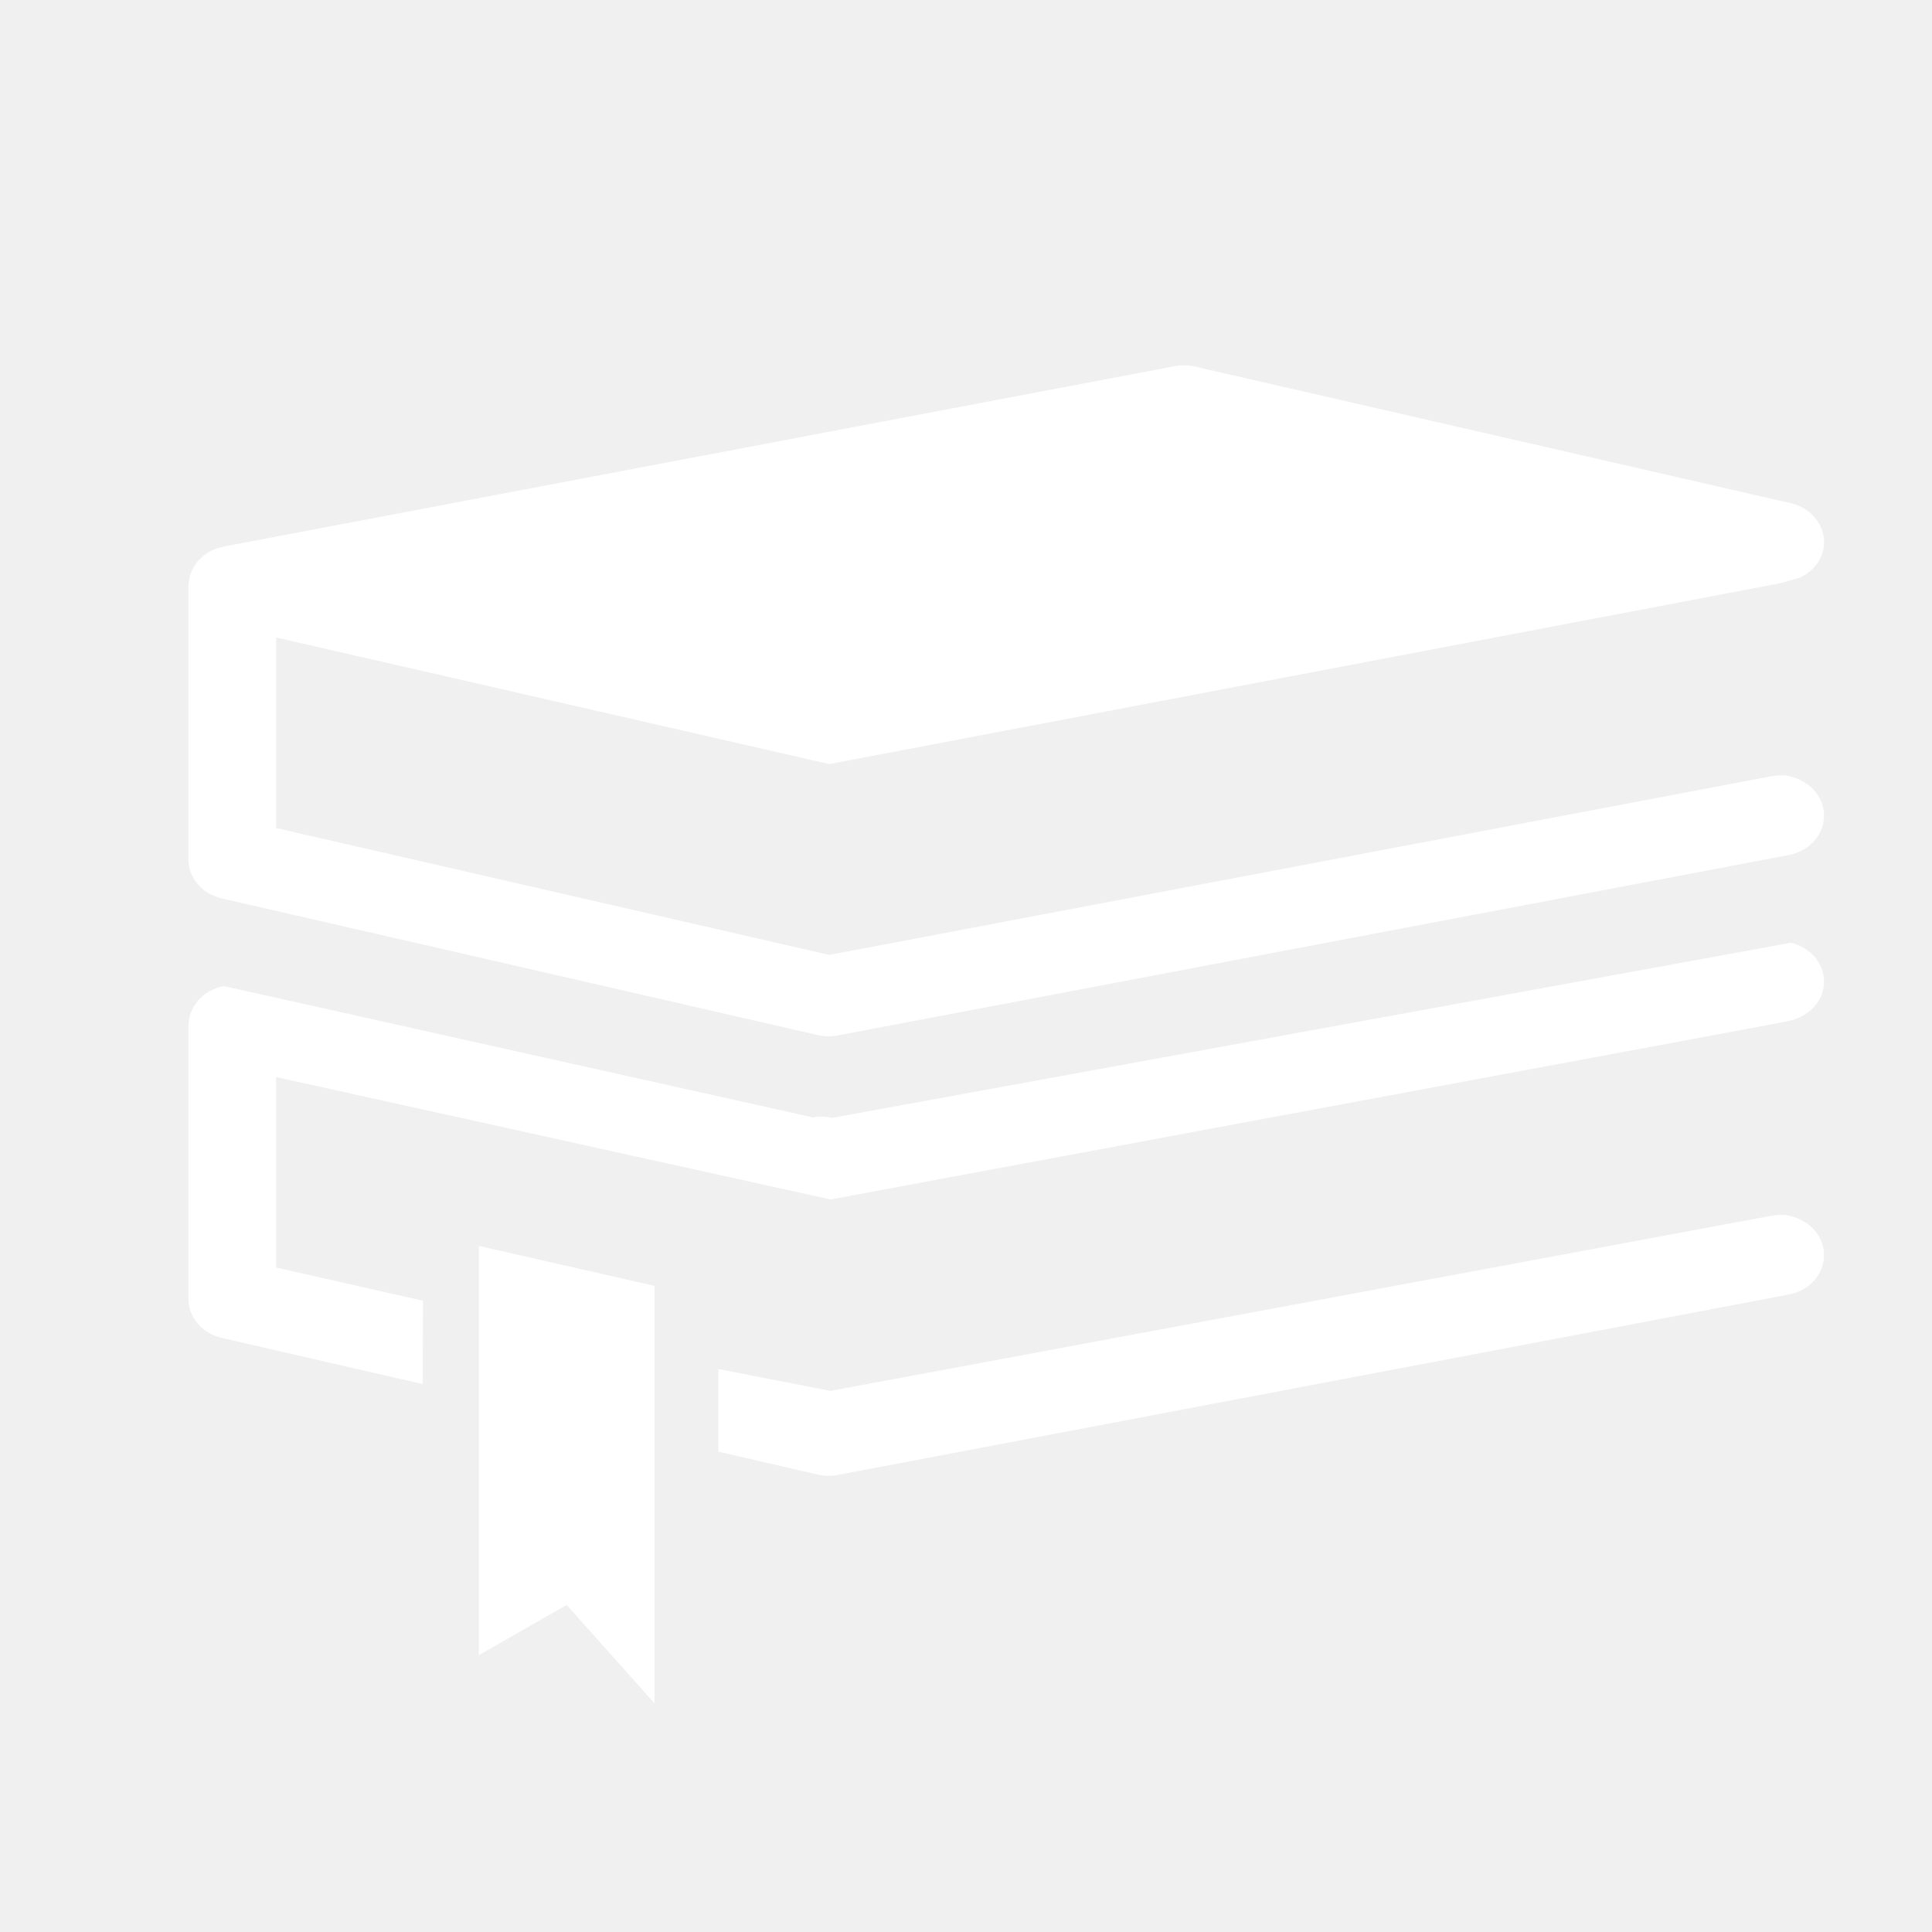
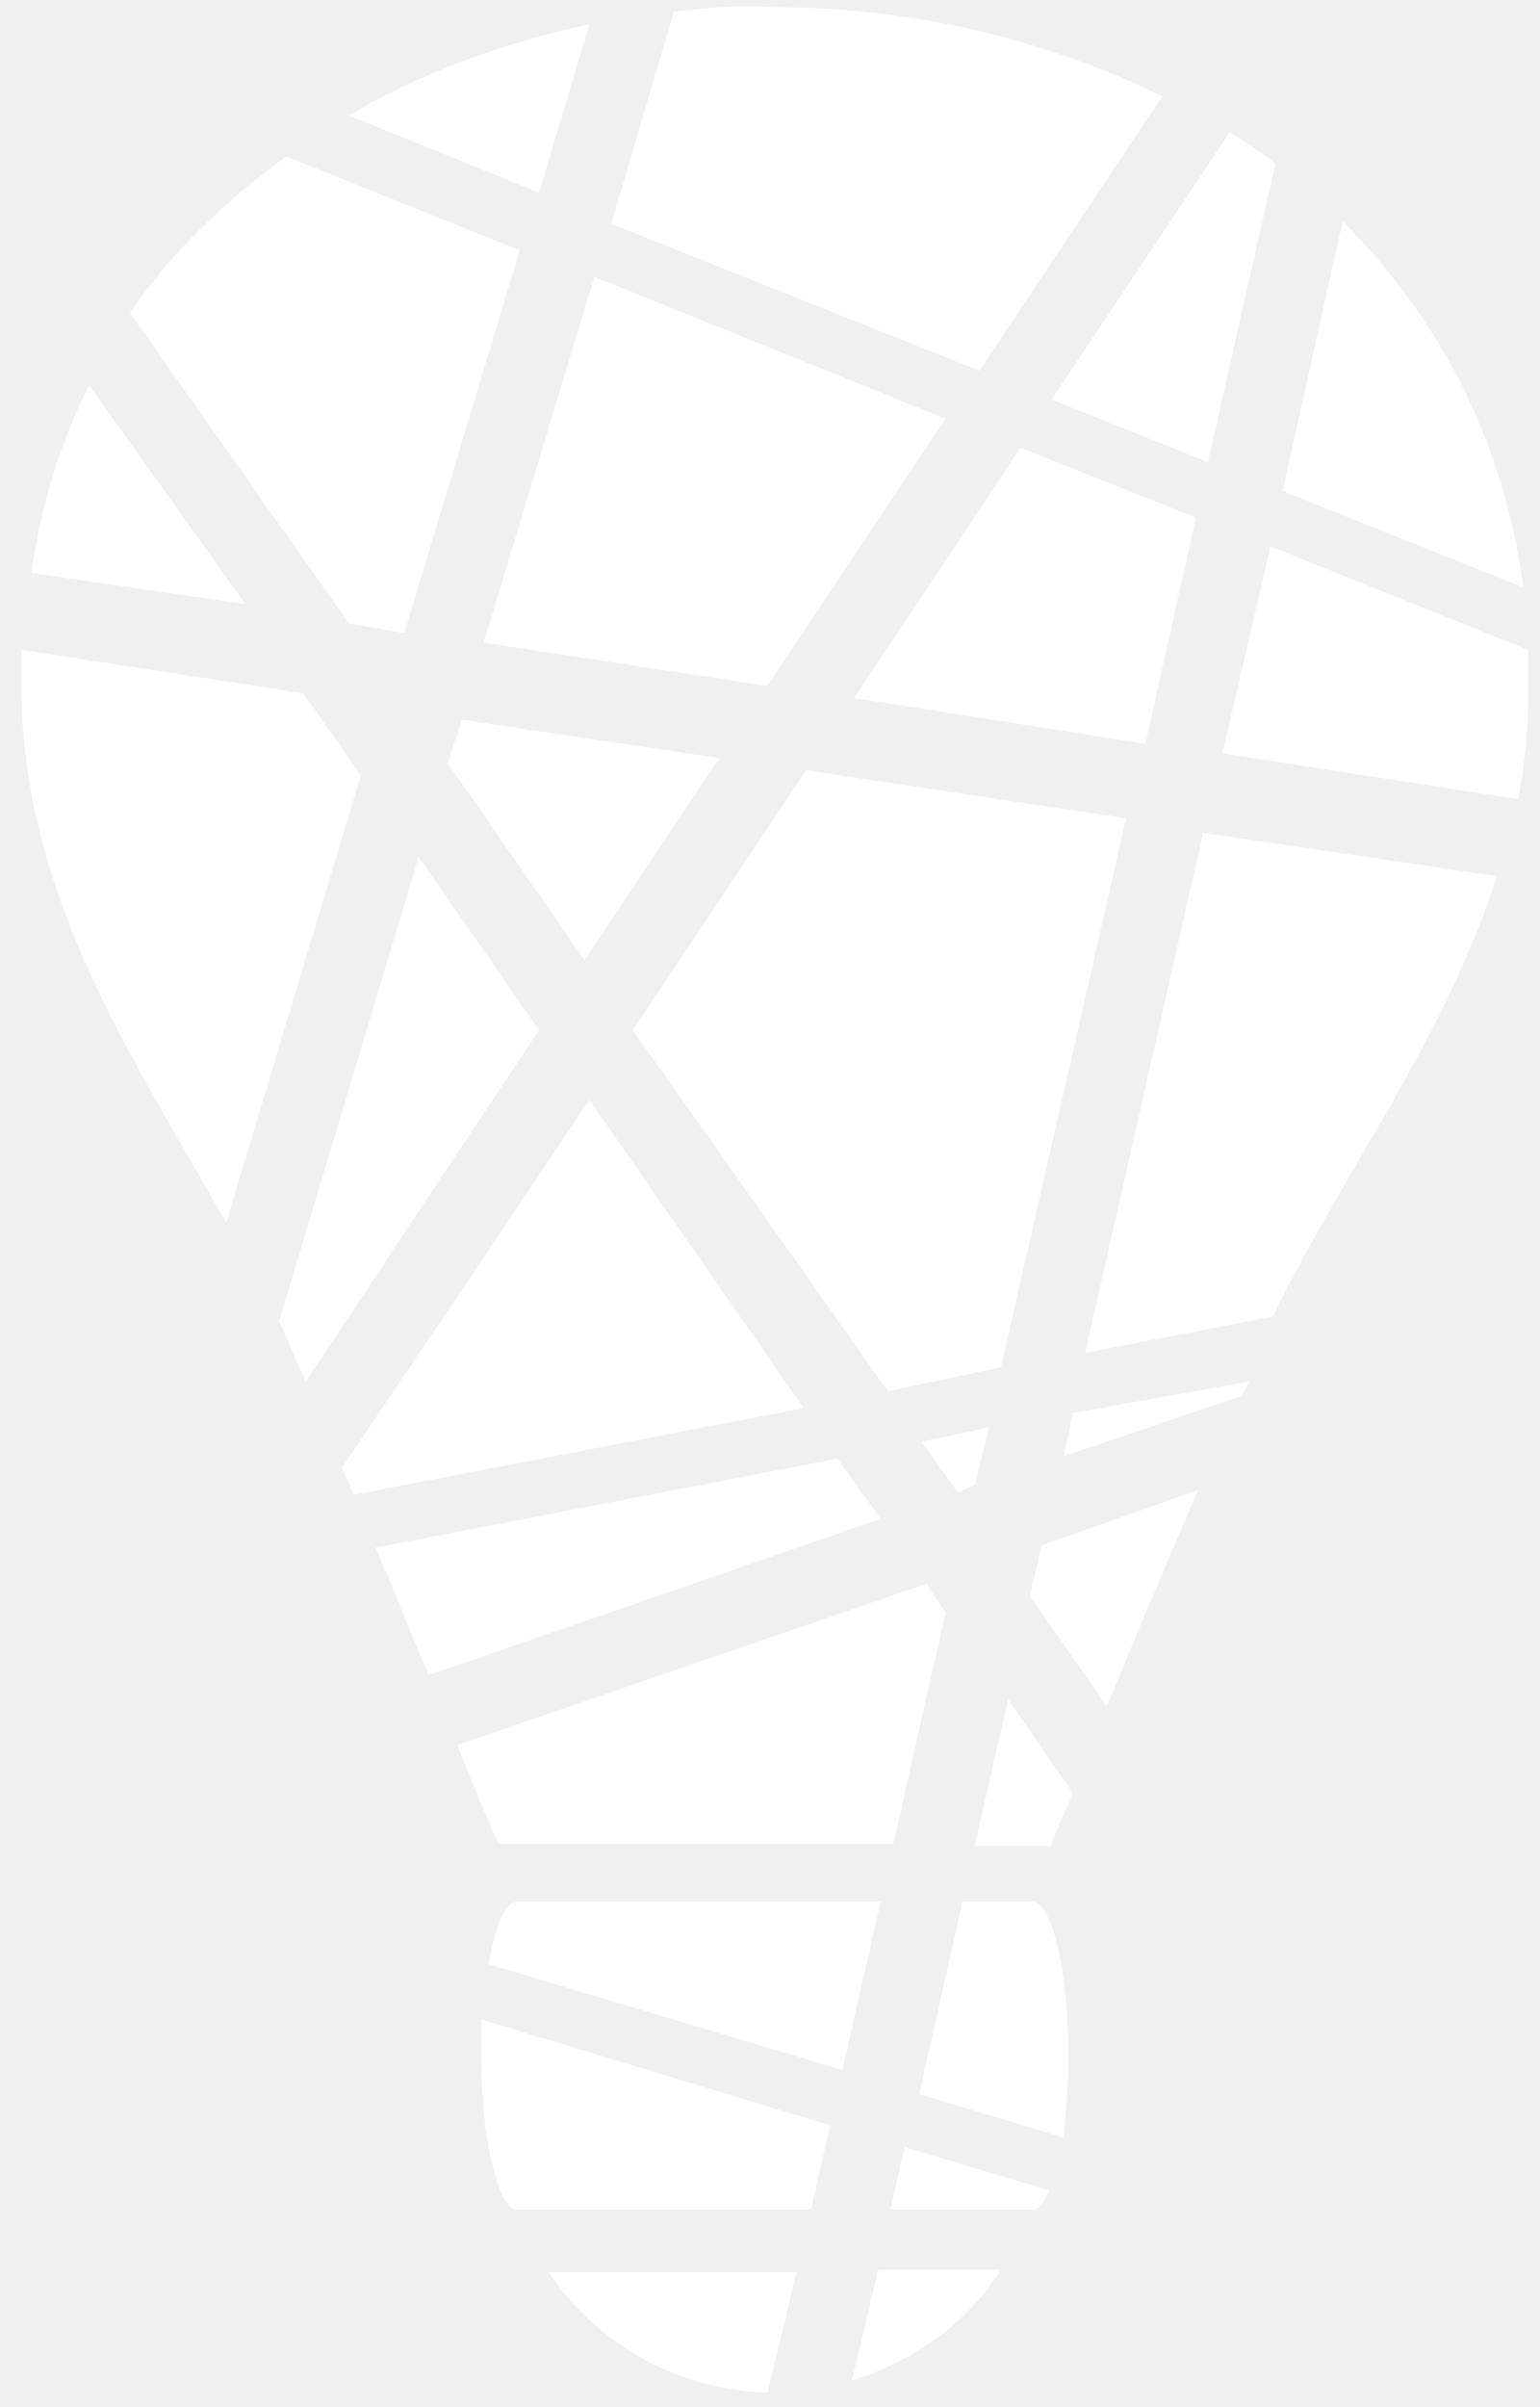
- <svg xmlns="http://www.w3.org/2000/svg" version="1.1" id="Layer_1" x="0px" y="0px" width="720px" height="720px" viewBox="0 0 720 720" enable-background="new 0 0 720 720" xml:space="preserve">
-   <path fill="#FFFFFF" d="M663.598,288.971c-1.11-0.013-2.239,0.096-3.369,0.295l-351.186,66.612l-206.15-47.299v-71.014  c0,0,205.816,47.14,206.15,47.191l354.555-67.446l7.052-1.982c5.317-2.432,8.957-7.263,9.108-12.916  c0.183-7.006-4.959-13.166-12.375-14.879L445.18,136.588c-2.321-0.533-4.823-0.583-7.166-0.161L83.369,203.688  c-0.507,0.109-0.957,0.275-1.444,0.397c-0.372,0.109-0.757,0.173-1.116,0.295c-0.828,0.289-1.598,0.642-2.342,1.039  c-0.109,0.051-0.225,0.078-0.333,0.147c-0.866,0.449-1.649,1.007-2.393,1.624c-0.225,0.173-0.411,0.385-0.629,0.583  c-0.475,0.437-0.95,0.88-1.38,1.386c-0.244,0.289-0.449,0.584-0.667,0.892c-0.352,0.469-0.667,0.943-0.956,1.438  c-0.186,0.333-0.346,0.667-0.507,1.014c-0.25,0.545-0.462,1.091-0.654,1.662c-0.071,0.211-0.173,0.404-0.225,0.597  c-0.058,0.16-0.058,0.295-0.083,0.436c-0.135,0.583-0.212,1.174-0.263,1.771c-0.058,0.372-0.109,0.731-0.122,1.116  c0,0.09-0.032,0.199-0.032,0.302v101.881c0,6.878,5.094,12.864,12.376,14.526l222.216,50.957c2.31,0.521,4.812,0.584,7.154,0.162  l354.651-67.274c8.854-1.624,14.57-9.509,12.82-17.625c-1.041-4.722-4.414-8.431-8.806-10.42  C670.648,290.594,666.979,288.695,663.598,288.971z" />
-   <g>
-     <path fill="#FFFFFF" d="M670.648,379.125c5.317-2.432,8.957-7.266,9.108-12.916c0.183-6.994-4.959-13.167-12.375-14.867   l-357.229,65.254c-2.323-0.533-4.833-0.586-7.167-0.155L83.369,367.484c-0.507,0.108-0.957,0.275-1.444,0.397   c-0.372,0.108-0.757,0.175-1.116,0.296c-0.821,0.295-1.598,0.635-2.342,1.039c-0.109,0.051-0.225,0.077-0.333,0.159   c-0.866,0.45-1.649,0.996-2.393,1.604c-0.225,0.172-0.411,0.392-0.629,0.584c-0.475,0.437-0.95,0.879-1.38,1.387   c-0.244,0.289-0.449,0.596-0.667,0.892c-0.352,0.48-0.667,0.931-0.956,1.438c-0.186,0.334-0.346,0.666-0.507,1.008   c-0.25,0.545-0.462,1.09-0.654,1.674c-0.071,0.199-0.173,0.393-0.225,0.584c-0.058,0.16-0.058,0.295-0.083,0.438   c-0.135,0.582-0.212,1.173-0.263,1.771c-0.058,0.373-0.109,0.746-0.122,1.117c0,0-0.032,0.211-0.032,0.312v101.884   c0,6.864,5.094,12.852,12.376,14.524l74.921,17.209l0.109-31.041l-54.736-12.383v-70.994L309.505,447l354.093-65.893   C663.598,381.107,668.756,380.176,670.648,379.125z M663.598,452.768c-1.11,0-2.239,0.099-3.369,0.296l-350.724,65.284   l-41.808-8.143v30.779l37.124,8.563c2.31,0.533,4.812,0.584,7.154,0.162l354.65-67.275c8.854-1.622,14.572-9.506,12.82-17.622   c-1.039-4.724-4.414-8.433-8.804-10.421C670.648,454.393,666.979,452.494,663.598,452.768z" />
-     <polygon fill="#FFFFFF" points="178.436,616.848 211.184,598.105 243.958,634.846 243.958,479.229 178.436,464.318  " />
+ <svg xmlns="http://www.w3.org/2000/svg" width="64px" height="100px" viewBox="0 0 64 100" version="1.1">
+   <defs />
+   <g id="Page-1" stroke="none" stroke-width="1" fill="none" fill-rule="evenodd">
+     <g id="Group" fill="#FFFFFF">
+       <polygon id="Shape" points="20.1 26.7 31.9 28.5 39.3 17.4 24.7 11.5" />
+       <g transform="translate(11, 35)" id="Shape">
+         <path d="M33.6,23.7 L33.2,25.5 L40.6,23 C40.7,22.8 40.8,22.6 40.9,22.4 L33.6,23.7 L33.6,23.7 Z" />
+         <path d="M1.4,21.7 C1.5,21.9 1.6,22.2 1.7,22.4 L11.4,7.8 L6.4,0.6 L0.6,19.9 C0.9,20.5 1.1,21.1 1.4,21.7" />
+         <path d="M26.1,41.7 L28.3,32 L27.5,30.8 L8,37.5 C9,40 9.7,41.6 9.7,41.6 L26.1,41.6 L26.1,41.7 Z" />
+       </g>
+       <polygon id="Shape" points="29.9 31.5 19.2 29.9 18.6 31.7 24.3 39.9" />
+       <g transform="translate(14, 34)" id="Shape">
+         <path d="M31.1,22.2 L38.9,20.7 C41.8,14.7 46.1,9.1 48.2,2.4 L36,0.6 L31.1,22.2 L31.1,22.2 Z" />
+         <path d="M30.6,40.5 L27.9,36.6 L26.5,42.7 L29.7,42.7 C29.6,42.7 30,41.9 30.6,40.5" />
+         <path d="M0.7,28.1 L19.4,24.5 L10.5,11.7 L0.2,27 C0.4,27.4 0.5,27.7 0.7,28.1" />
+       </g>
+       <polygon id="Shape" points="47.6 30.9 49.7 21.5 42.4 18.6 35.5 29" />
+       <path d="M14.5,25.9 L16.8,26.3 L21.6,10.4 L11.9,6.5 C9.4,8.3 7.1,10.5 5.4,13 L14.5,25.9 L14.5,25.9 Z" id="Shape" />
+       <polygon id="Shape" points="38.3 59.9 39.8 62 40.5 61.7 41.1 59.3" />
+       <polygon id="Shape" points="33.5 32 26.3 42.8 36.9 57.8 41.6 56.8 46.8 34" />
+       <g id="Shape">
+         <path d="M34.8,60.6 L15.6,64.3 C16.4,66.1 17.1,67.9 17.8,69.6 L36.6,63.1 L34.8,60.6 L34.8,60.6 Z" />
+         <path d="M50.2,19.2 L53,6.8 C52.4,6.3 51.8,5.9 51.1,5.5 L43.7,16.6 L50.2,19.2 L50.2,19.2 Z" />
+         <path d="M34.5,88.3 L20,83.9 L20,85.4 C20,88.9 20.7,91.8 21.5,91.8 L33.7,91.8 L34.5,88.3 L34.5,88.3 Z" />
+         <path d="M3.7,16 C2.5,18.4 1.7,21 1.3,23.8 L10.2,25.1 L3.7,16 L3.7,16 Z" />
+         <path d="M33.1,94.4 L22.8,94.4 C24.7,97.3 28.1,99.3 31.9,99.4 L33.1,94.4 L33.1,94.4 Z" />
+         <path d="M50.8,31.3 L63.1,33.2 C63.3,32 63.5,30.7 63.5,29.4 L63.5,27 L52.8,22.7 L50.8,31.3 L50.8,31.3 Z" />
+         <path d="M35.4,98.9 C38,98.1 40.2,96.5 41.6,94.3 L36.5,94.3 L35.4,98.9 L35.4,98.9 Z" />
+         <path d="M37.6,89.2 L37,91.8 L42.9,91.8 C43.2,91.8 43.4,91.5 43.6,91 L37.6,89.2 L37.6,89.2 Z" />
+         <path d="M9.4,50.8 L15,32.2 L12.6,28.8 L0.9,27 L0.9,29.3 C1.2,37.7 5.7,44.2 9.4,50.8" />
+         <path d="M44.4,85.4 C44.4,81.8 43.7,79 42.9,79 L40,79 L38.2,87 L44.2,88.8 C44.3,87.8 44.4,86.6 44.4,85.4" />
+         <path d="M36.6,79 L21.5,79 C21,79 20.6,80 20.3,81.6 L35,86 L36.6,79 L36.6,79 Z" />
+         <path d="M22.4,8 L24.5,1 C20.9,1.8 17.5,3 14.5,4.8 L22.4,8 L22.4,8 Z" />
+         <path d="M43.3,64.2 L42.8,66.3 L46,70.9 C47.1,68.2 48.5,64.9 49.8,61.9 L43.3,64.2 L43.3,64.2 Z" />
+         <path d="M28,0.5 L25.4,9.3 L40.7,15.4 L48.3,4 C43.4,1.6 37.8,0.3 32.2,0.3 C30.8,0.2 29.4,0.3 28,0.5" />
+         <path d="M55.8,9.2 L53.3,20.4 L63.3,24.4 C62.5,18.2 59.7,13.1 55.8,9.2" />
+       </g>
+     </g>
  </g>
</svg>
